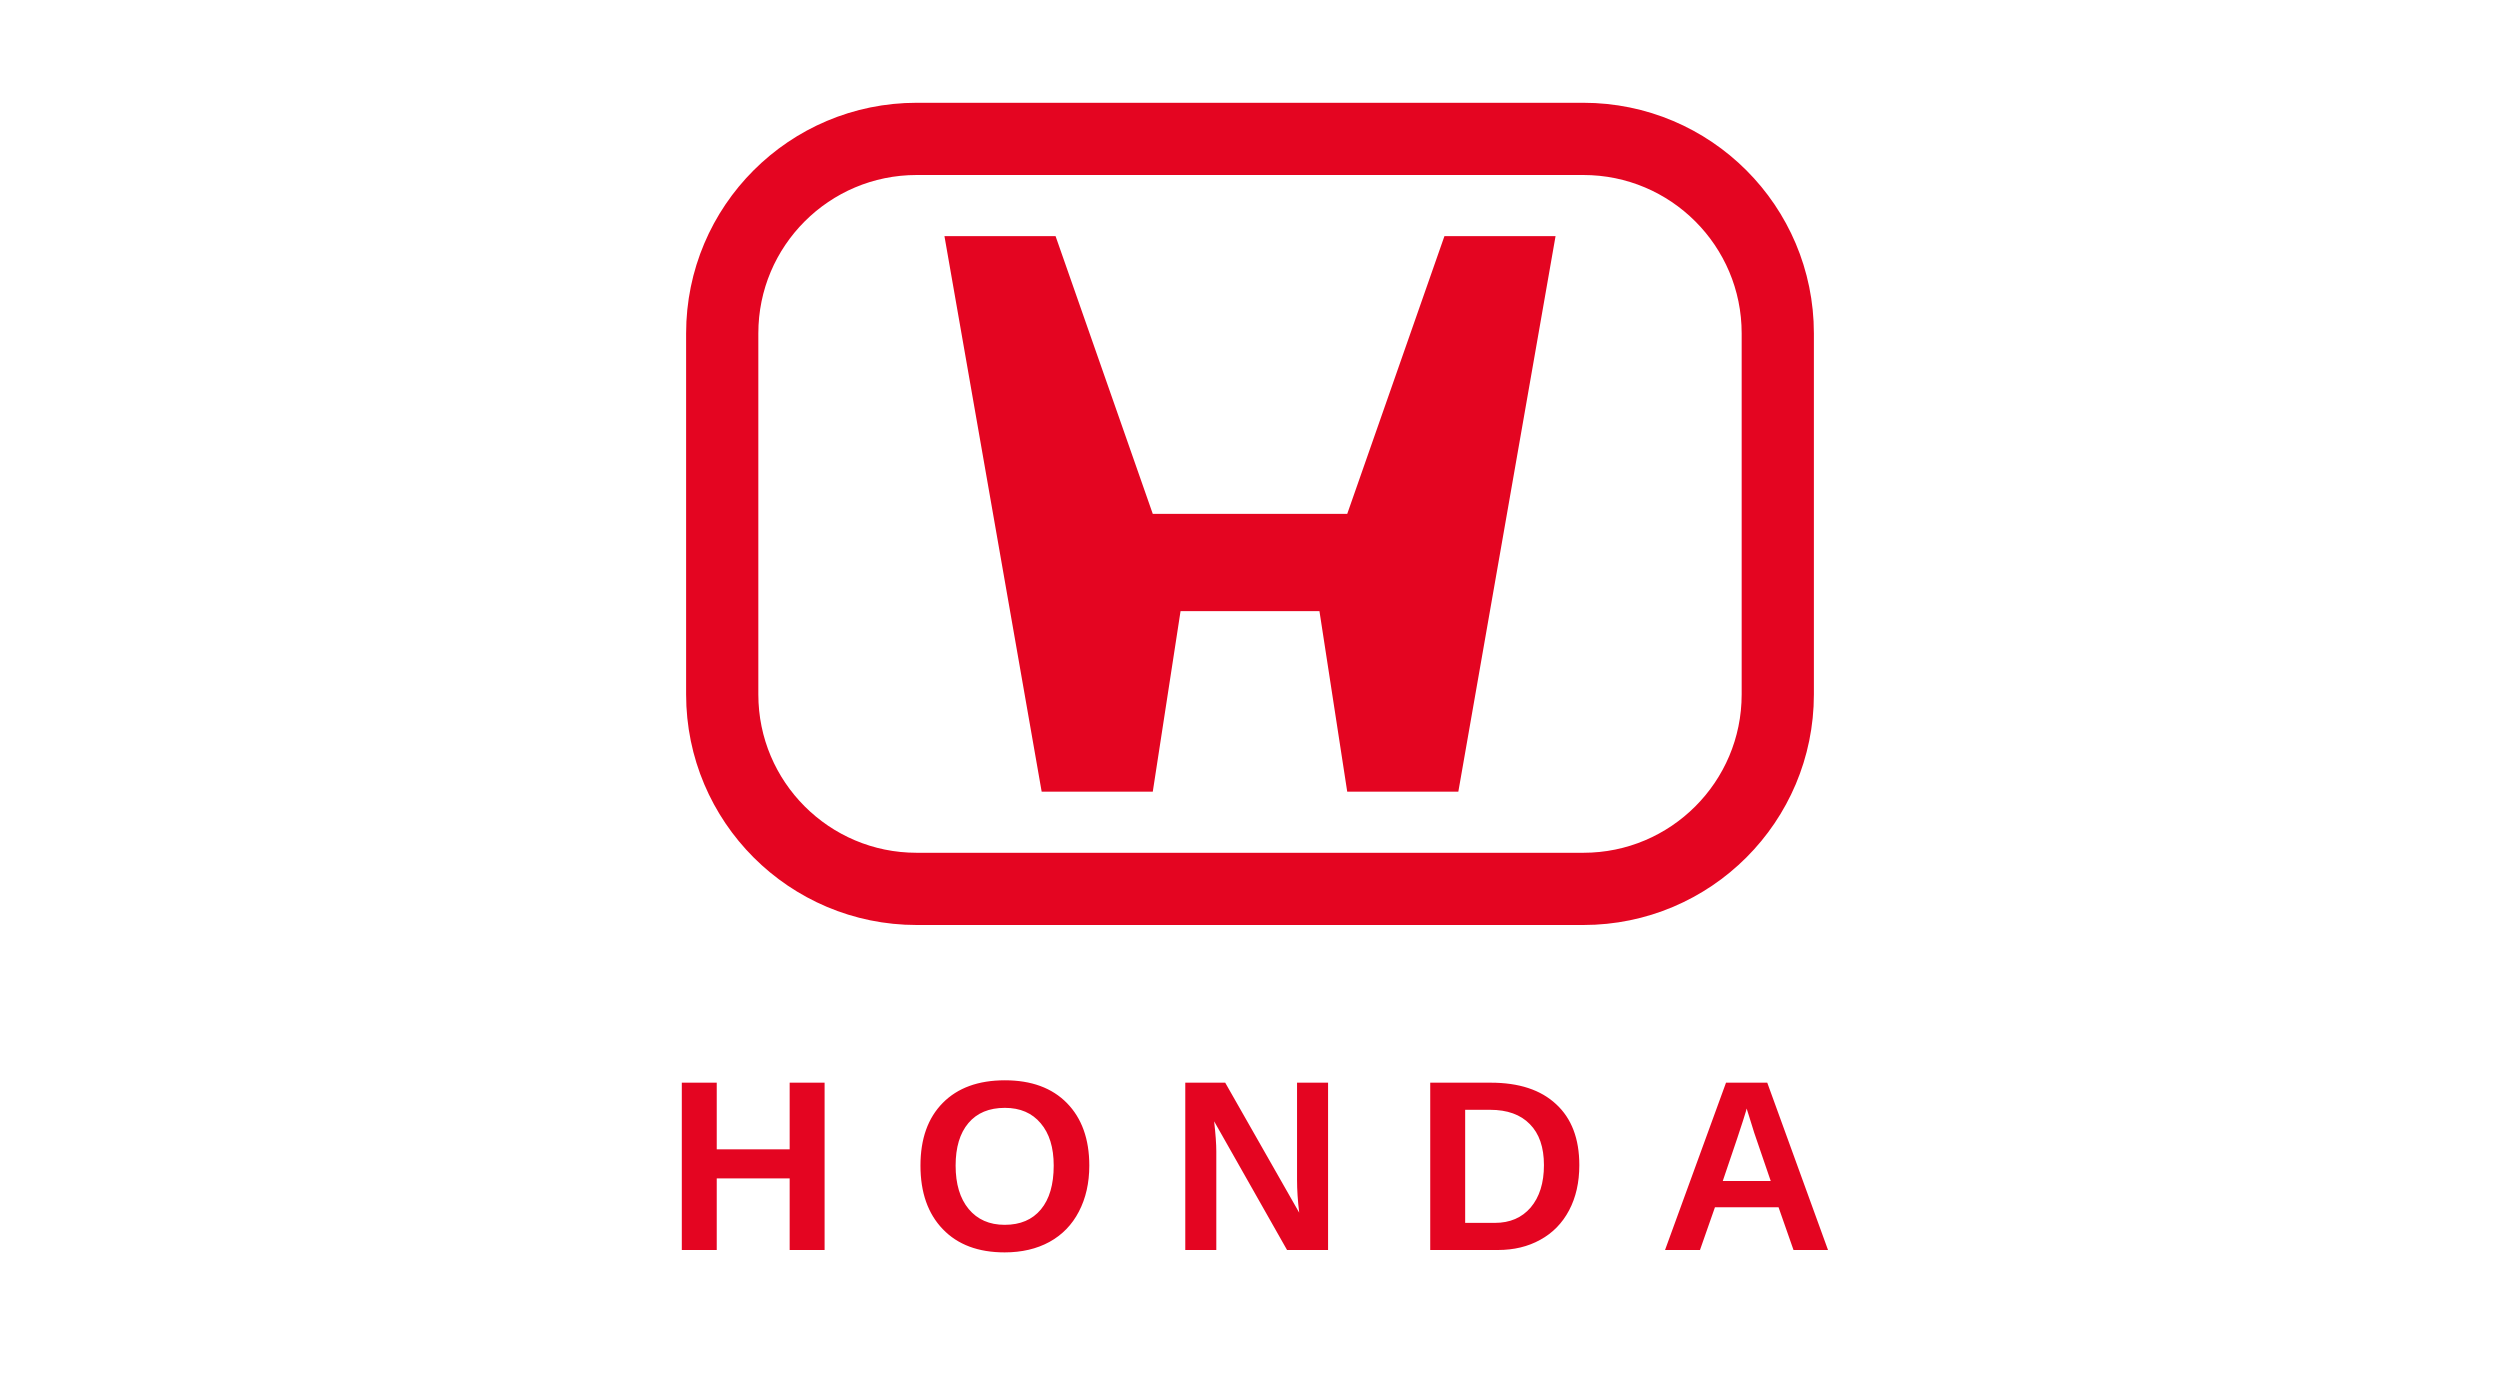
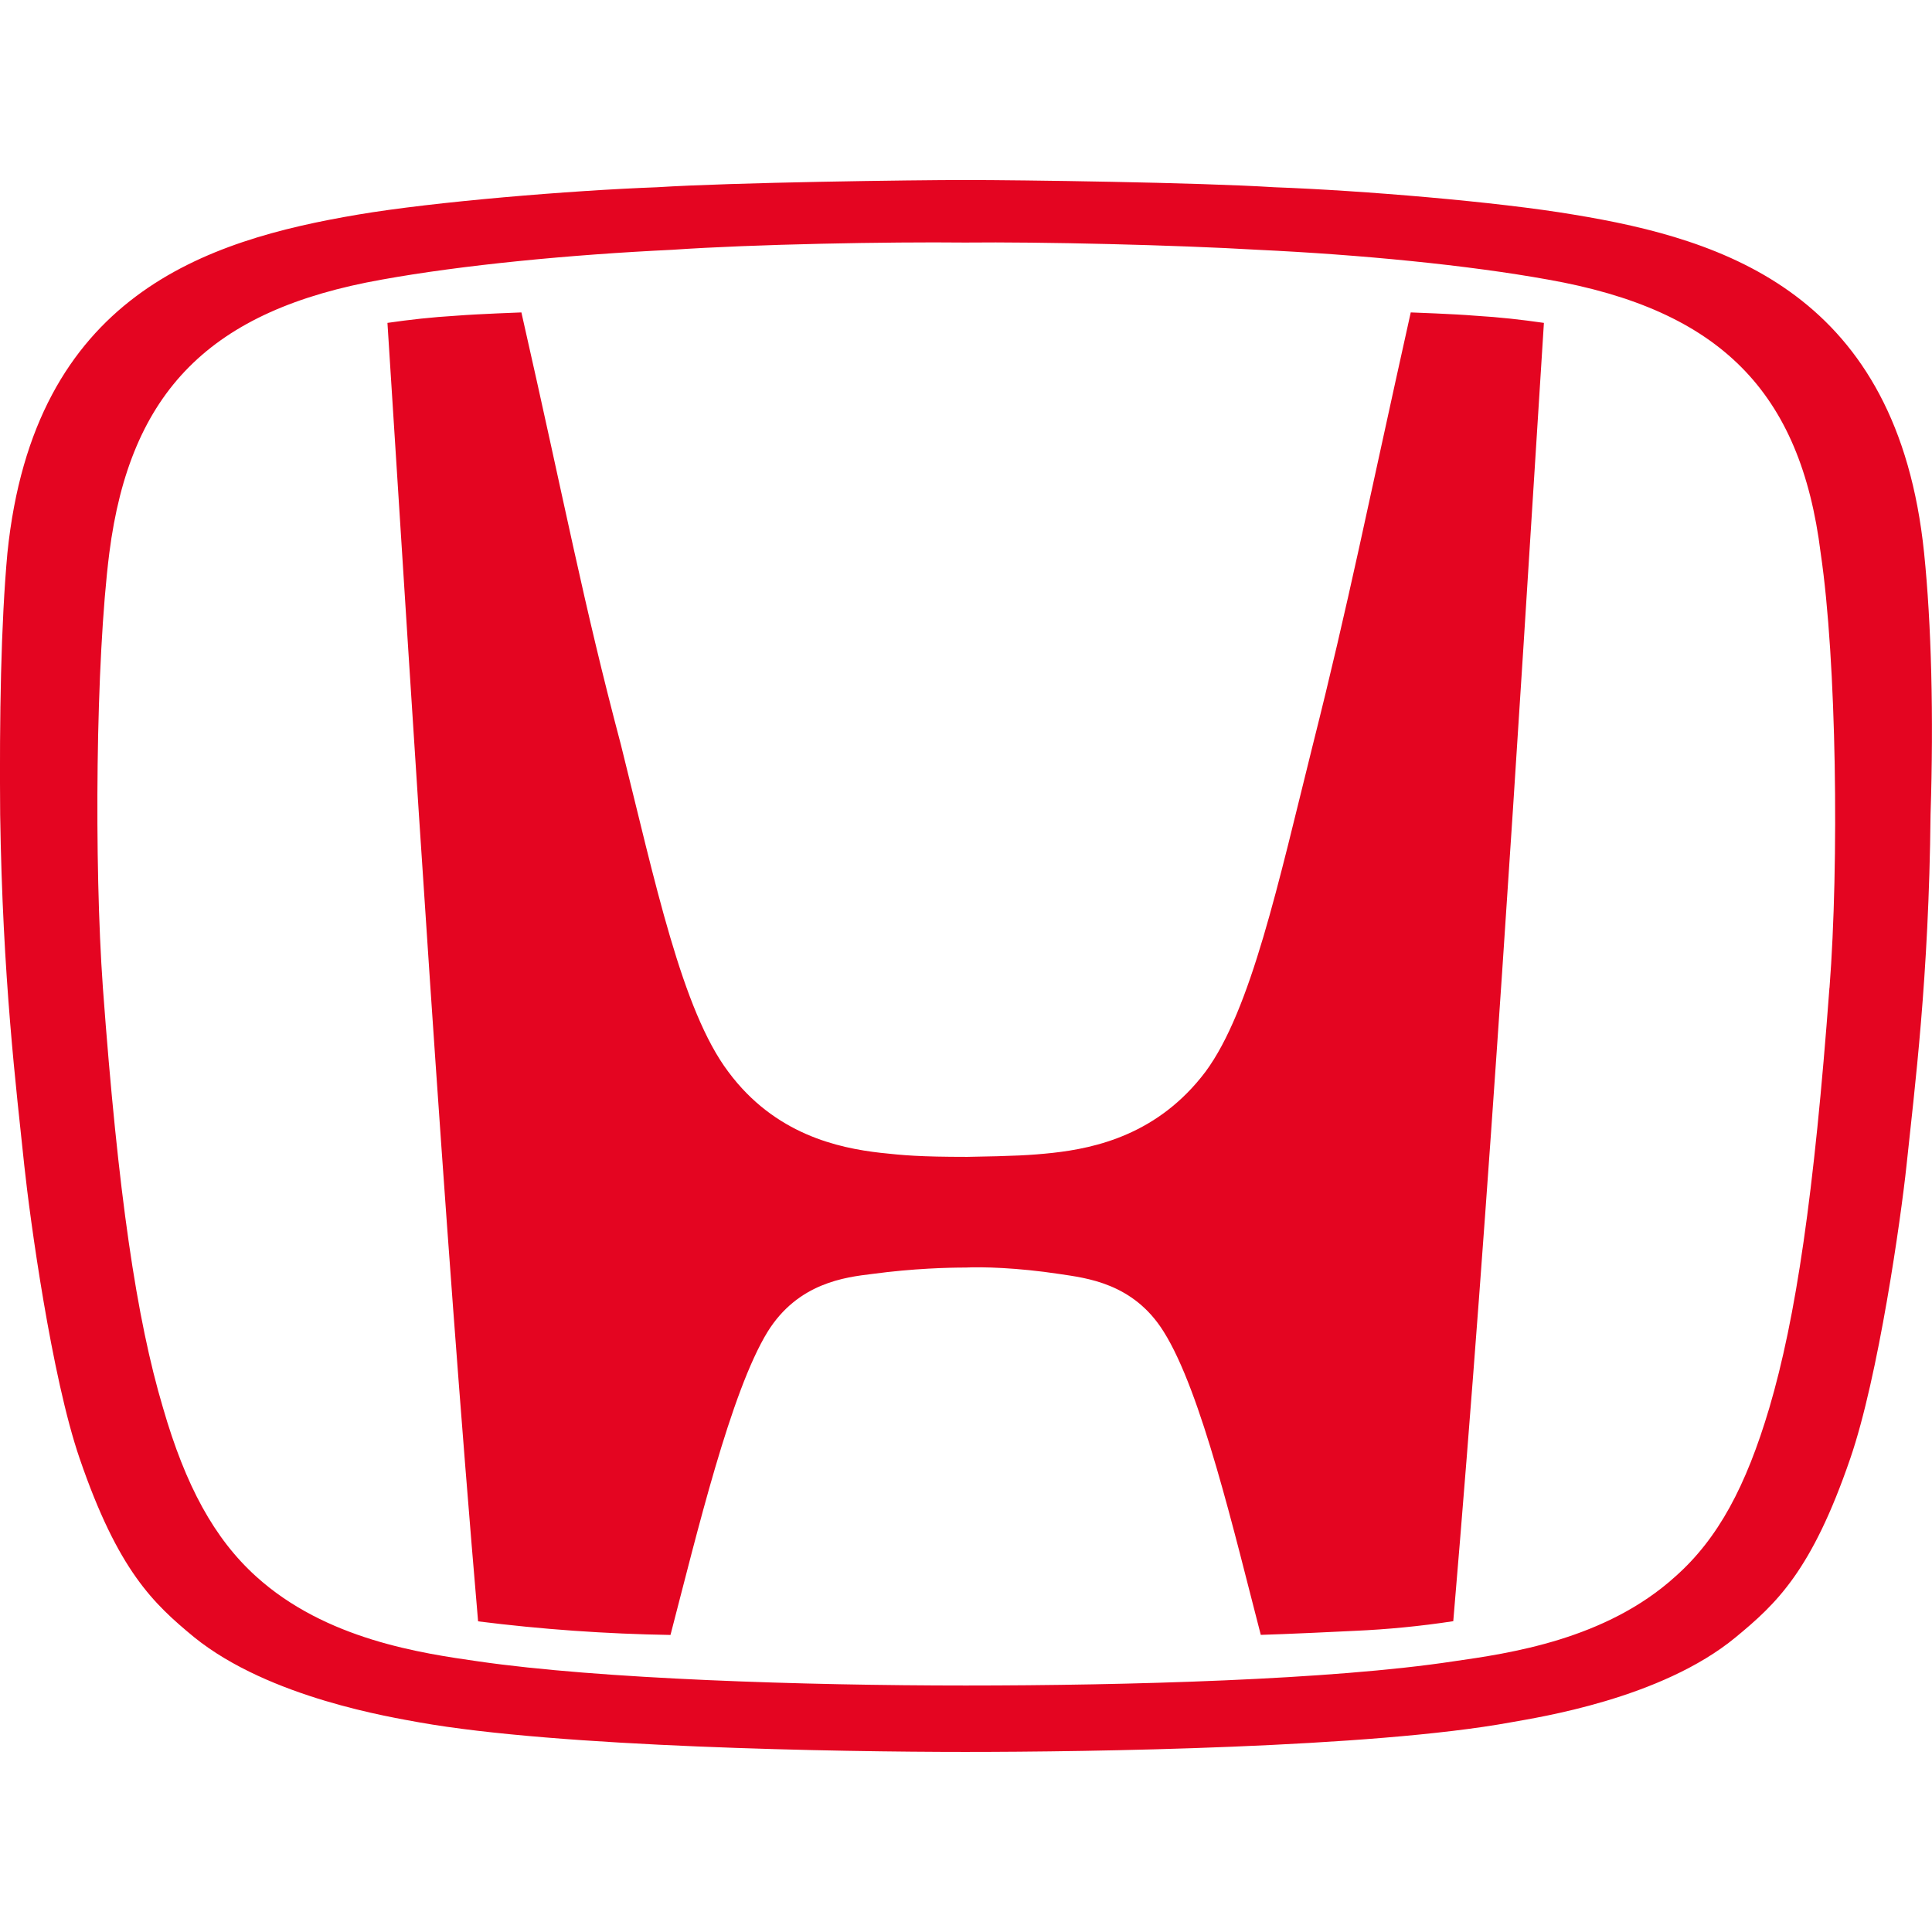
- <svg xmlns="http://www.w3.org/2000/svg" width="180" height="100" viewBox="0 0 180 100" role="img">
-   <g fill="#E40521">
-     <rect x="52" y="10" width="76" height="54" rx="14" fill="none" stroke="#E40521" stroke-width="5.2" />
-     <path d="M68 17 L76 17 L83 37 L97 37 L104 17 L112 17 L105 57 L97 57 L95 44 L85 44 L83 57 L75 57 Z" />
-   </g>
-   <text x="90" y="90" text-anchor="middle" fill="#E40521" font-family="Arial, Helvetica, sans-serif" font-weight="900" font-size="17.5" letter-spacing="5">HONDA</text>
+ <svg xmlns="http://www.w3.org/2000/svg" fill="#E40521" role="img" viewBox="0 0 24 24">
+   <path d="M23.902 6.87c-.33-3.218-2.47-3.895-4.354-4.204-.946-.16-2.63-.3-3.716-.34-.946-.06-3.168-.09-3.835-.09-.657 0-2.89.03-3.835.09-1.076.04-2.77.18-3.716.34C2.563 2.985.42 3.66.092 6.87c-.08.877-.1 2.023-.09 3.248.03 2.031.2 3.406.3 4.363.07.657.338 2.62.687 3.636.478 1.395.916 1.803 1.424 2.222.937.757 2.471.996 2.79 1.056 1.733.31 5.24.368 6.784.368 1.544 0 5.05-.05 6.784-.368.329-.06 1.863-.29 2.79-1.056.508-.419.946-.827 1.424-2.222.35-1.016.628-2.979.698-3.636.1-.957.279-2.332.299-4.363.04-1.225.01-2.371-.08-3.248m-1.176 5.4c-.19 2.57-.418 4.104-.747 5.22-.29.976-.637 1.623-1.165 2.092-.867.787-2.063.956-2.76 1.056-1.514.23-4.055.3-6.057.3-2.002 0-4.543-.08-6.057-.3-.697-.1-1.893-.269-2.76-1.056-.518-.469-.876-1.126-1.155-2.093-.329-1.105-.558-2.65-.747-5.22-.11-1.543-.09-4.054.08-5.4.258-2.011 1.255-3.018 3.387-3.396.996-.18 2.34-.31 3.606-.37 1.016-.07 2.7-.1 3.636-.09.936-.01 2.62.03 3.636.09 1.275.06 2.61.19 3.606.37 2.142.378 3.139 1.395 3.388 3.397.199 1.345.229 3.856.11 5.4m-5.202-8.39c-.548 2.462-.767 3.588-1.216 5.37-.428 1.715-.767 3.298-1.335 4.065-.587.777-1.365.947-1.893 1.006-.279.03-.478.04-1.066.05-.596 0-.796-.02-1.075-.05-.528-.06-1.315-.229-1.892-1.006-.578-.767-.907-2.35-1.335-4.064-.47-1.773-.678-2.91-1.236-5.37 0 0-.548.02-.797.04-.329.02-.588.05-.867.09.343 5.372.692 11.079 1.126 16.13a21.983 21.983 0 002.39.169c.33-1.266.748-3.02 1.207-3.767.378-.608.966-.677 1.295-.717.518-.07.956-.08 1.165-.08.2-.01.637 0 1.165.08.33.05.917.11 1.295.717.47.747.877 2.5 1.206 3.766 0 0 .358-.01 1.165-.05.41-.018.82-.058 1.226-.12.458-5.39.785-10.728 1.126-16.128-.28-.04-.538-.07-.867-.09-.23-.02-.787-.04-.787-.04z" />
</svg>
